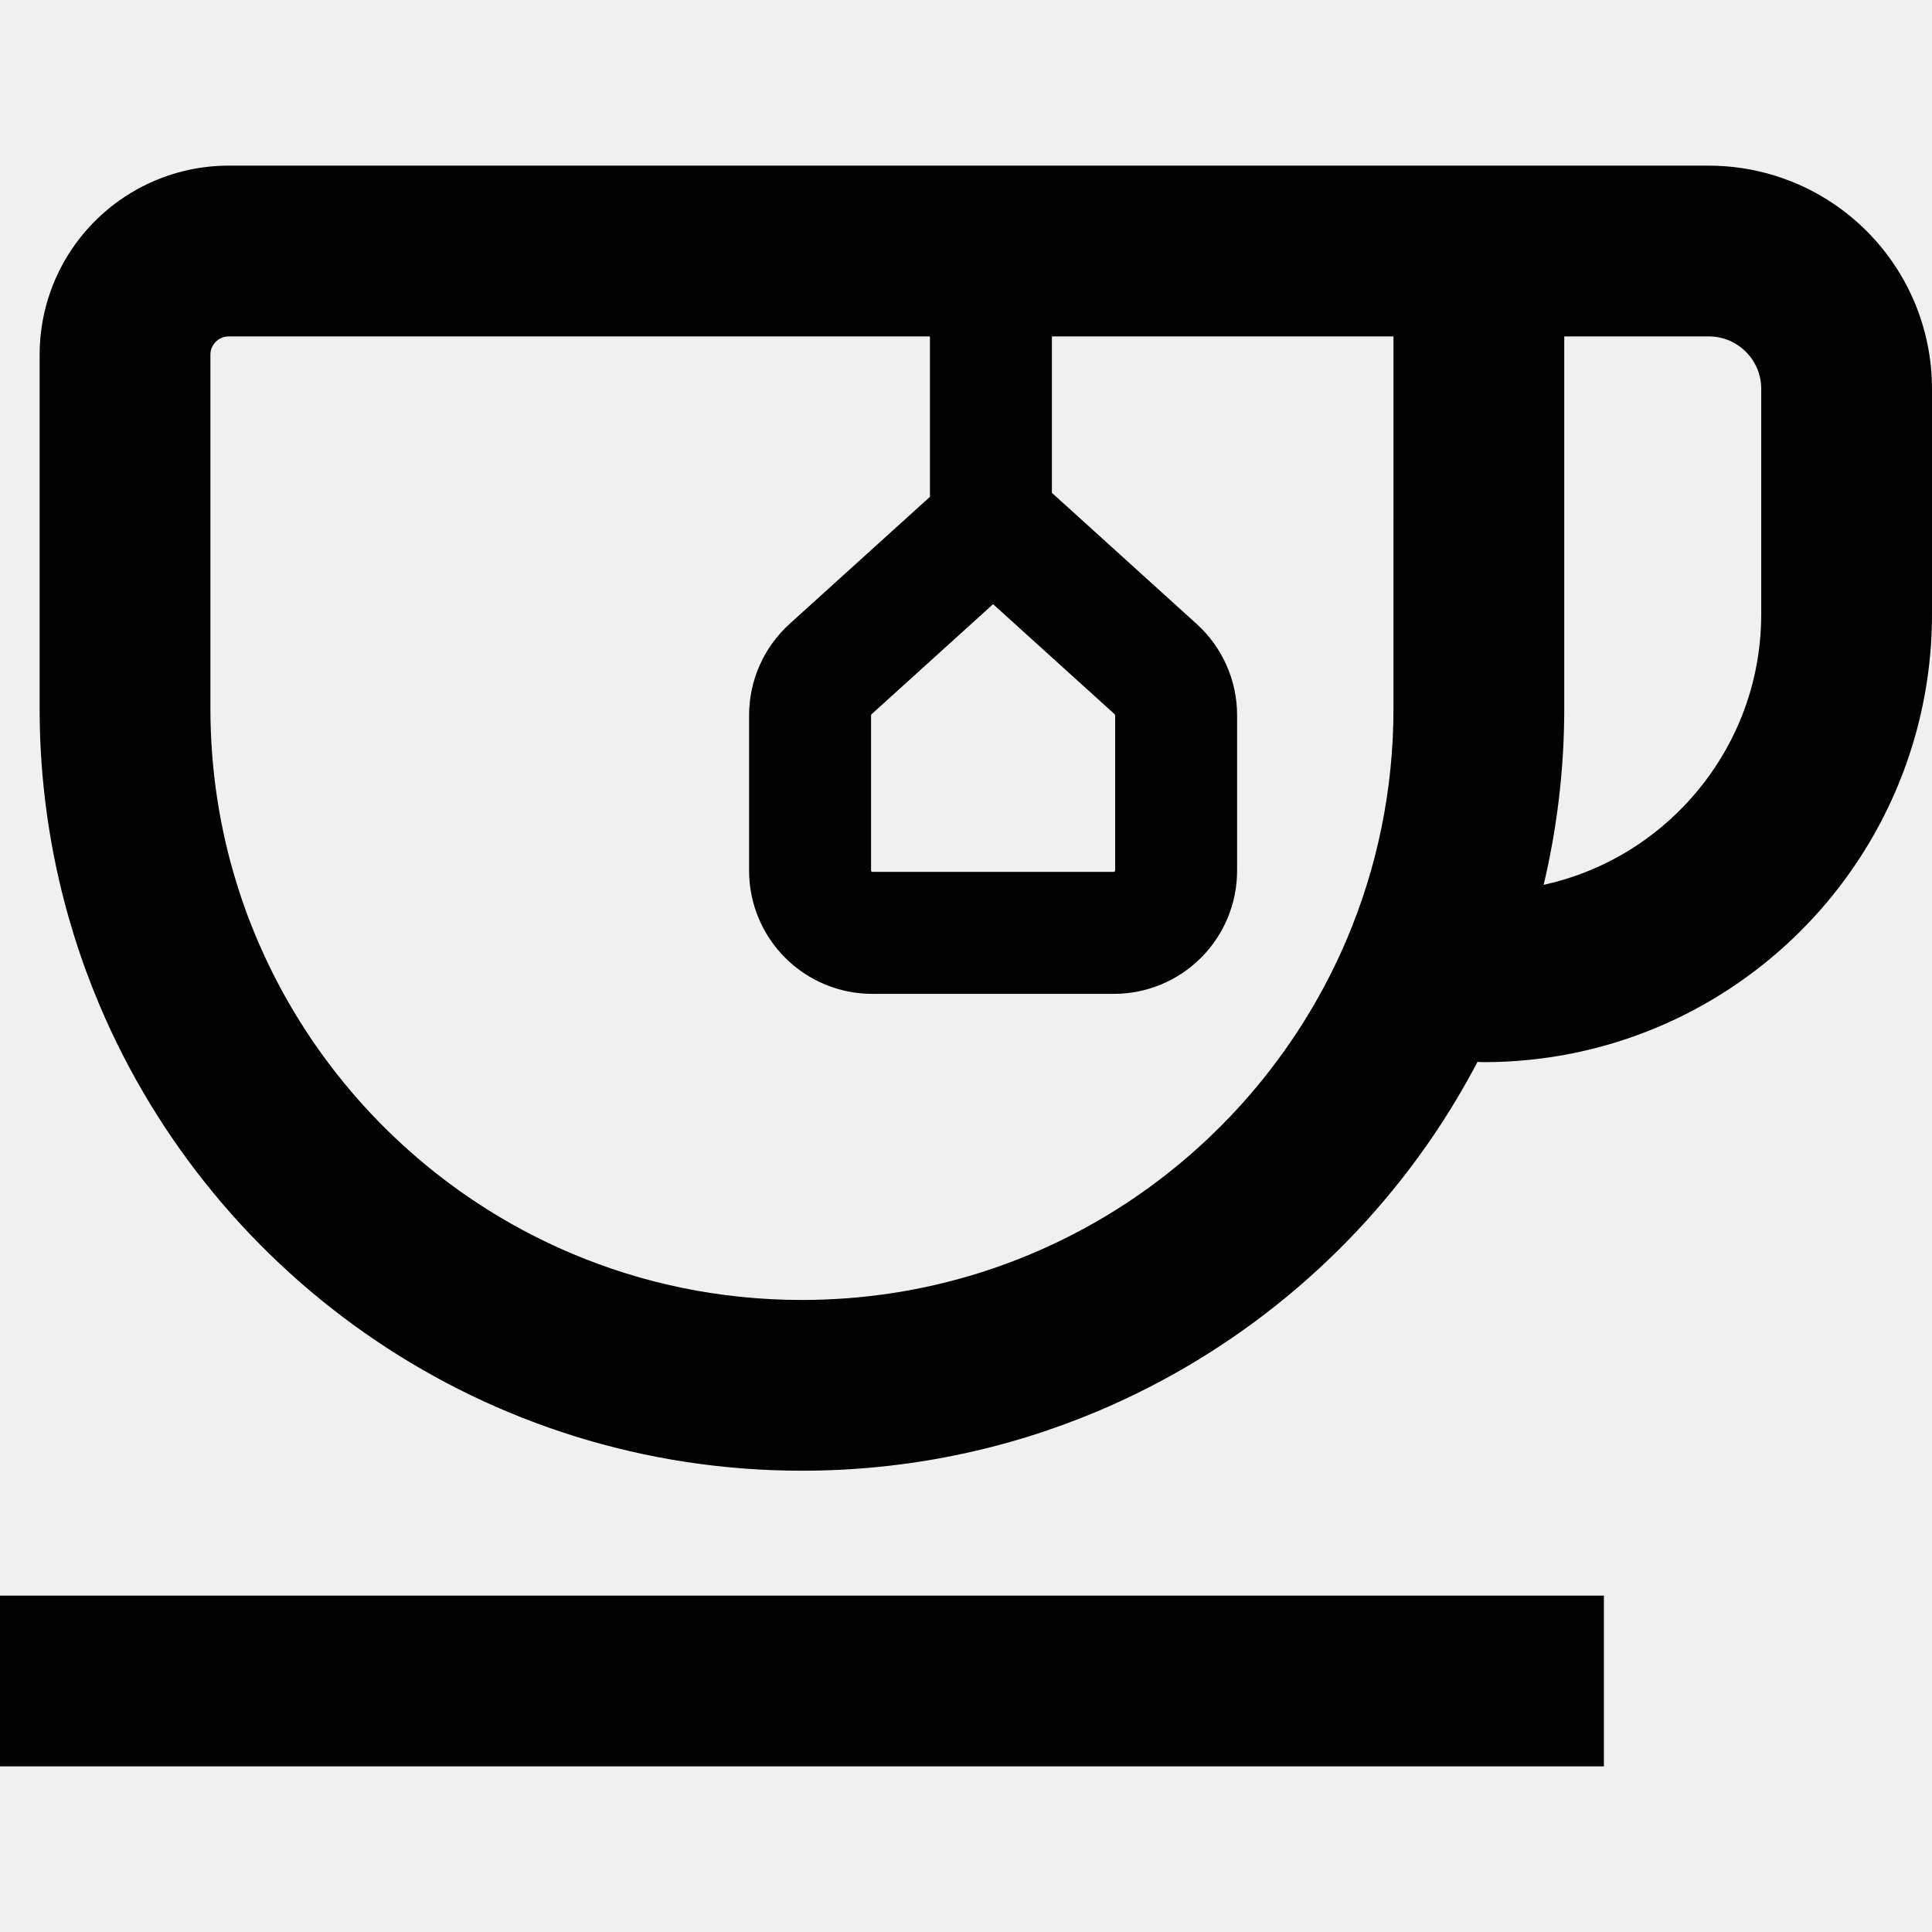
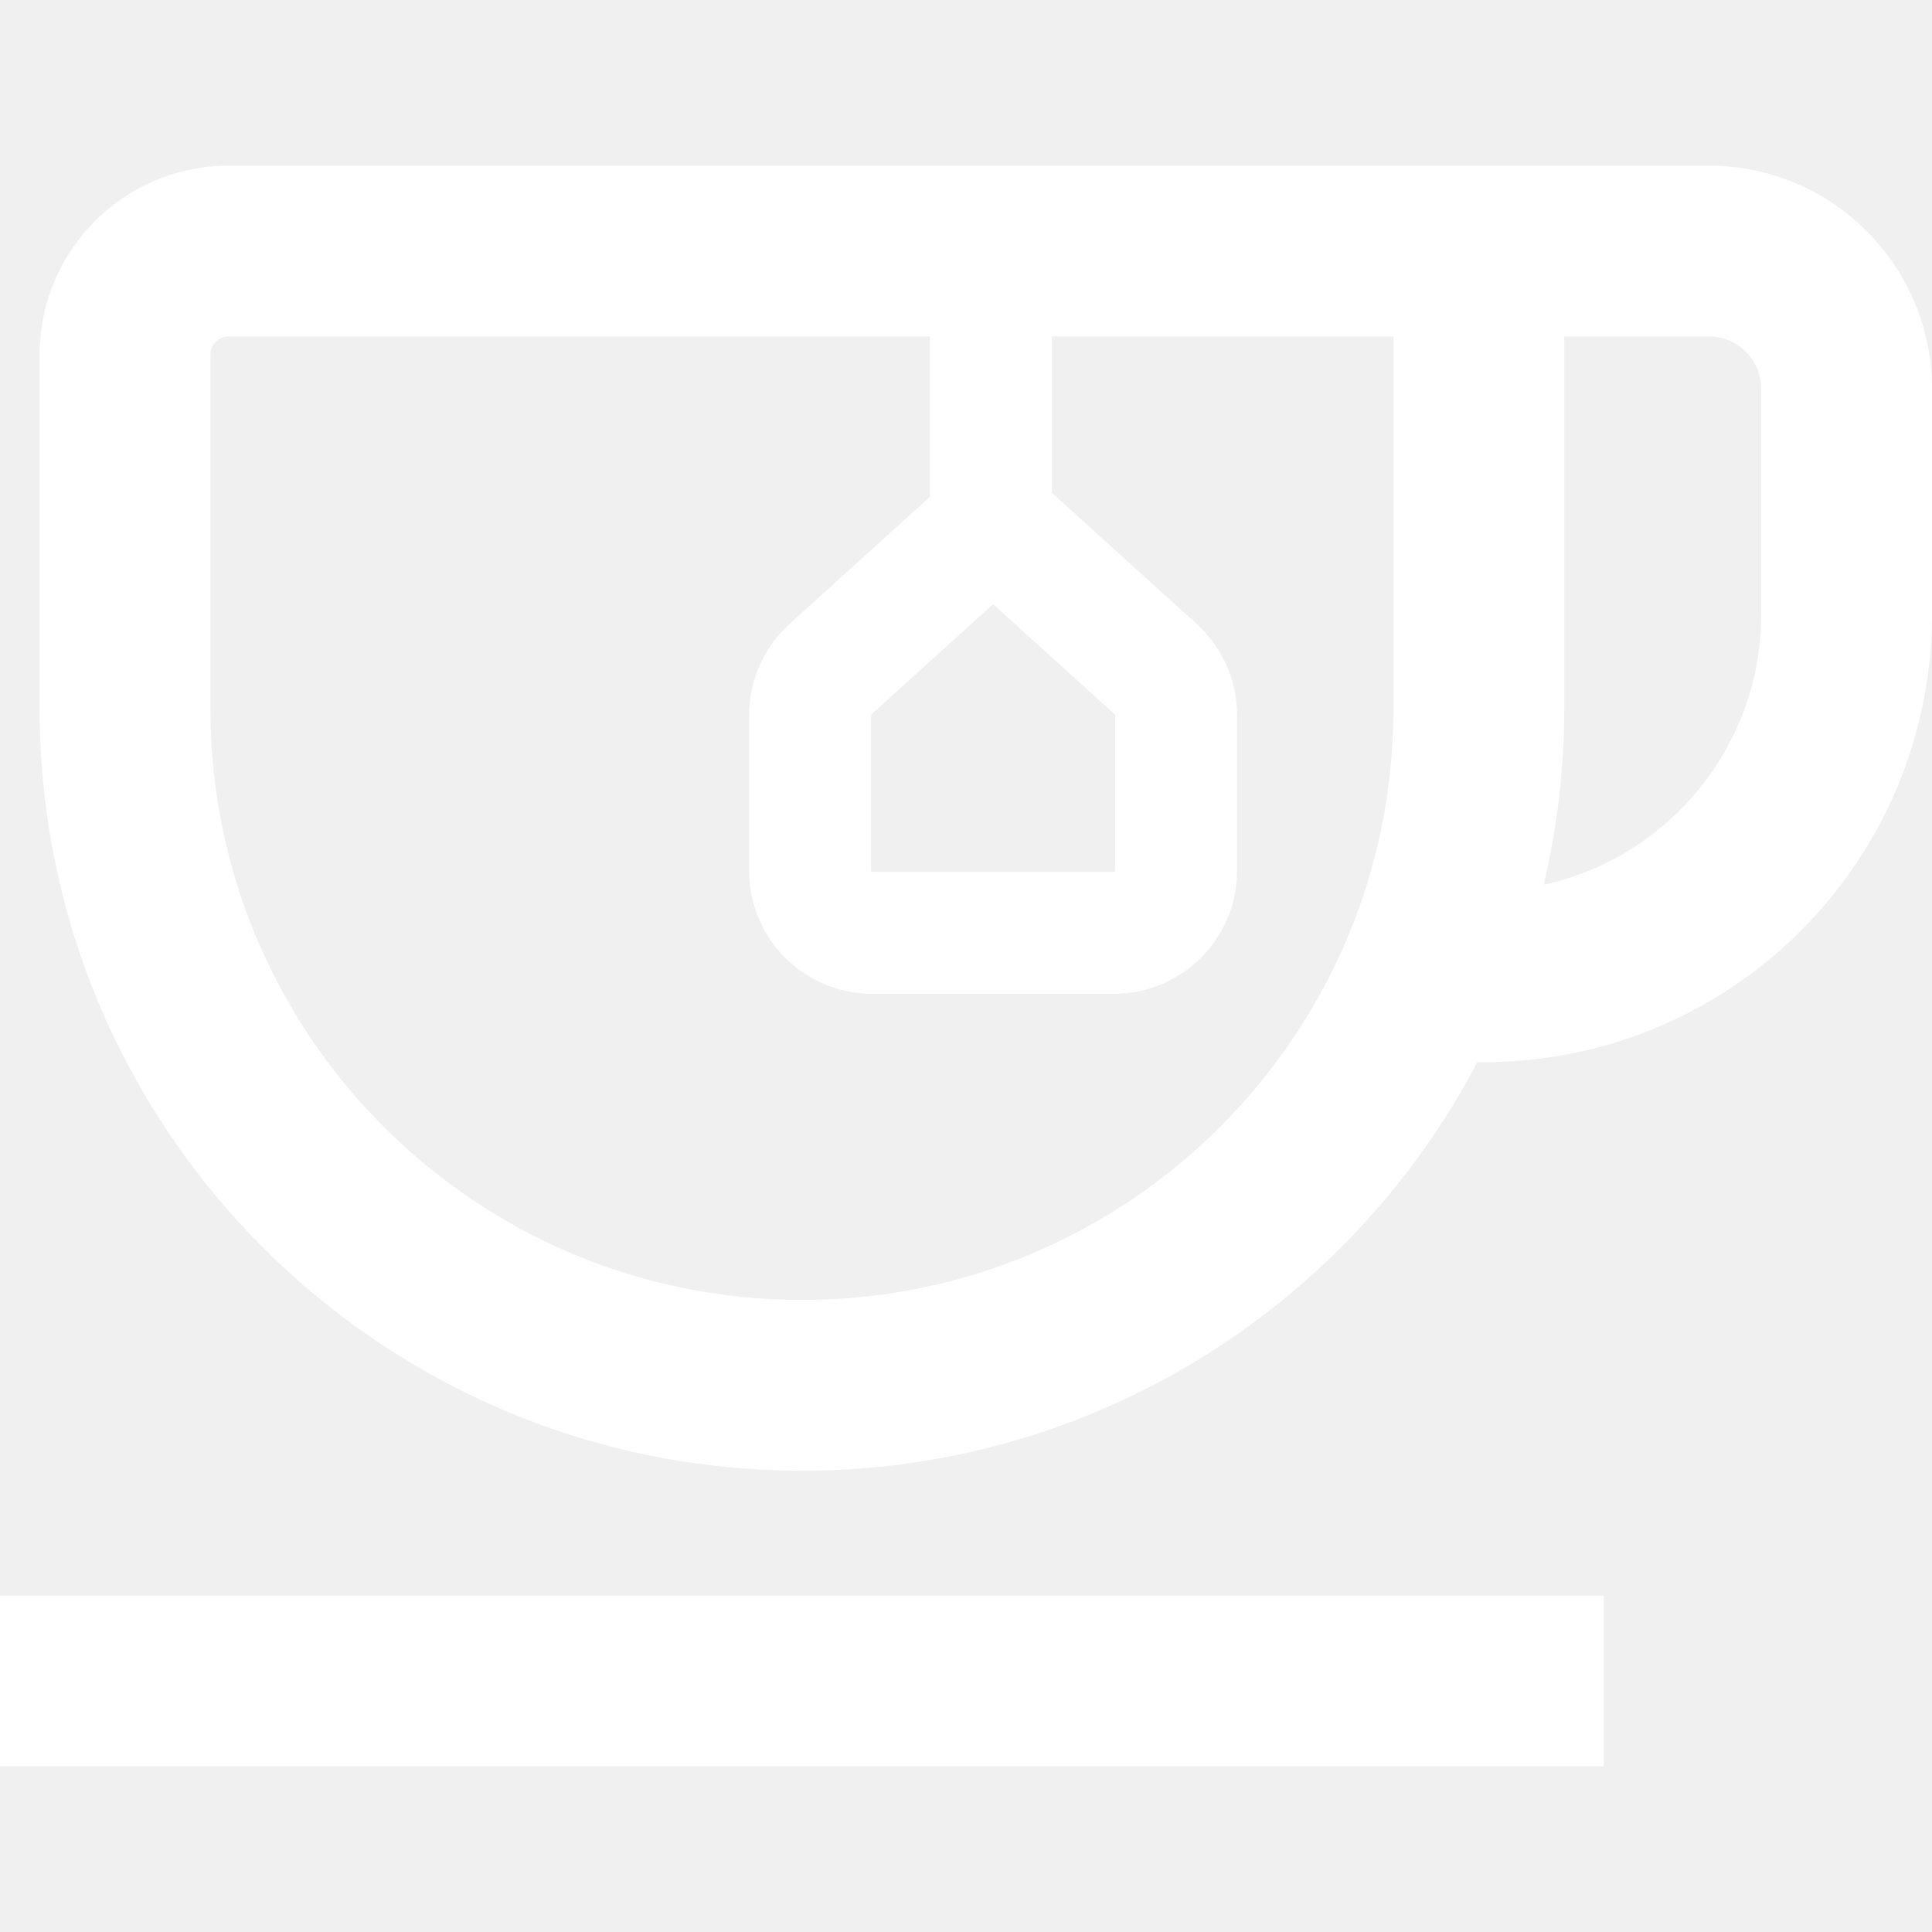
<svg xml:space="preserve" viewBox="0 0 512 512">
-   <path d="M507.346 80.023a59.3 59.3 0 0 0-21.419-26.01c-9.408-6.37-20.911-10.118-33.091-10.118H60.613A50.1 50.1 0 0 0 41.1 47.847a50.27 50.27 0 0 0-22.03 18.128 50 50 0 0 0-8.565 28.035v93.732c-.007 27.831 5.654 54.46 15.877 78.642 15.357 36.283 40.945 67.082 73.171 88.858 32.219 21.777 71.209 34.525 112.97 34.511 27.832.007 54.467-5.646 78.642-15.877 36.284-15.357 67.082-40.945 88.866-73.171a202 202 0 0 0 11.51-19.281c.556.014 1.105.056 1.667.056 16.341.007 32.022-3.326 46.246-9.345 21.356-9.036 39.441-24.062 52.245-43.012a118.34 118.34 0 0 0 20.3-66.428v-59.622a59.3 59.3 0 0 0-4.653-23.05m-138.06 107.718c0 21.706-4.381 42.267-12.306 61.013-11.882 28.099-31.797 52.083-56.822 68.995-25.053 16.896-55.092 26.741-87.635 26.755-21.706 0-42.274-4.381-61.013-12.313-28.105-11.876-52.083-31.79-68.994-56.815-16.912-25.054-26.755-55.093-26.755-87.635V94.009c0-.724.126-1.315.365-1.877a4.97 4.97 0 0 1 1.786-2.159c.801-.528 1.617-.809 2.7-.823h185.832v42.513l-38.28 34.659 1.083-.978a32.64 32.64 0 0 0-10.73 24.204v41.177a32.6 32.6 0 0 0 9.563 23.092 32.6 32.6 0 0 0 23.092 9.564h64.016a32.58 32.58 0 0 0 23.092-9.564 32.6 32.6 0 0 0 9.564-23.092v-41.177a32.64 32.64 0 0 0-10.731-24.204l-38.35-34.736V89.15h90.524zM263.18 160.113l32.233 29.181.112.254v41.177l-.099.232-.239.099h-64.016l-.239-.099-.092-.232v-41.177l.112-.254zm203.565-40.931v43.512c0 10.21-2.054 19.836-5.766 28.612-5.569 13.17-14.921 24.442-26.664 32.374a73.1 73.1 0 0 1-25.23 10.808 202.6 202.6 0 0 0 5.457-46.746V89.15h38.294c1.983.014 3.755.394 5.415 1.083a14.1 14.1 0 0 1 6.132 5.062c1.504 2.25 2.356 4.803 2.363 7.763zM0 422.857h425.048v45.248H0z" fill="currentColor" />
+   <path d="M507.346 80.023a59.3 59.3 0 0 0-21.419-26.01c-9.408-6.37-20.911-10.118-33.091-10.118H60.613A50.1 50.1 0 0 0 41.1 47.847a50.27 50.27 0 0 0-22.03 18.128 50 50 0 0 0-8.565 28.035v93.732c-.007 27.831 5.654 54.46 15.877 78.642 15.357 36.283 40.945 67.082 73.171 88.858 32.219 21.777 71.209 34.525 112.97 34.511 27.832.007 54.467-5.646 78.642-15.877 36.284-15.357 67.082-40.945 88.866-73.171a202 202 0 0 0 11.51-19.281c.556.014 1.105.056 1.667.056 16.341.007 32.022-3.326 46.246-9.345 21.356-9.036 39.441-24.062 52.245-43.012a118.34 118.34 0 0 0 20.3-66.428v-59.622a59.3 59.3 0 0 0-4.653-23.05m-138.06 107.718c0 21.706-4.381 42.267-12.306 61.013-11.882 28.099-31.797 52.083-56.822 68.995-25.053 16.896-55.092 26.741-87.635 26.755-21.706 0-42.274-4.381-61.013-12.313-28.105-11.876-52.083-31.79-68.994-56.815-16.912-25.054-26.755-55.093-26.755-87.635V94.009c0-.724.126-1.315.365-1.877a4.97 4.97 0 0 1 1.786-2.159c.801-.528 1.617-.809 2.7-.823h185.832v42.513l-38.28 34.659 1.083-.978a32.64 32.64 0 0 0-10.73 24.204v41.177a32.6 32.6 0 0 0 9.563 23.092 32.6 32.6 0 0 0 23.092 9.564h64.016a32.58 32.58 0 0 0 23.092-9.564 32.6 32.6 0 0 0 9.564-23.092v-41.177a32.64 32.64 0 0 0-10.731-24.204l-38.35-34.736V89.15h90.524zM263.18 160.113l32.233 29.181.112.254v41.177l-.099.232-.239.099h-64.016l-.239-.099-.092-.232v-41.177l.112-.254zm203.565-40.931v43.512c0 10.21-2.054 19.836-5.766 28.612-5.569 13.17-14.921 24.442-26.664 32.374a73.1 73.1 0 0 1-25.23 10.808 202.6 202.6 0 0 0 5.457-46.746V89.15h38.294c1.983.014 3.755.394 5.415 1.083a14.1 14.1 0 0 1 6.132 5.062c1.504 2.25 2.356 4.803 2.363 7.763zM0 422.857h425.048v45.248H0z" fill="#FFFFFF" />
</svg>
